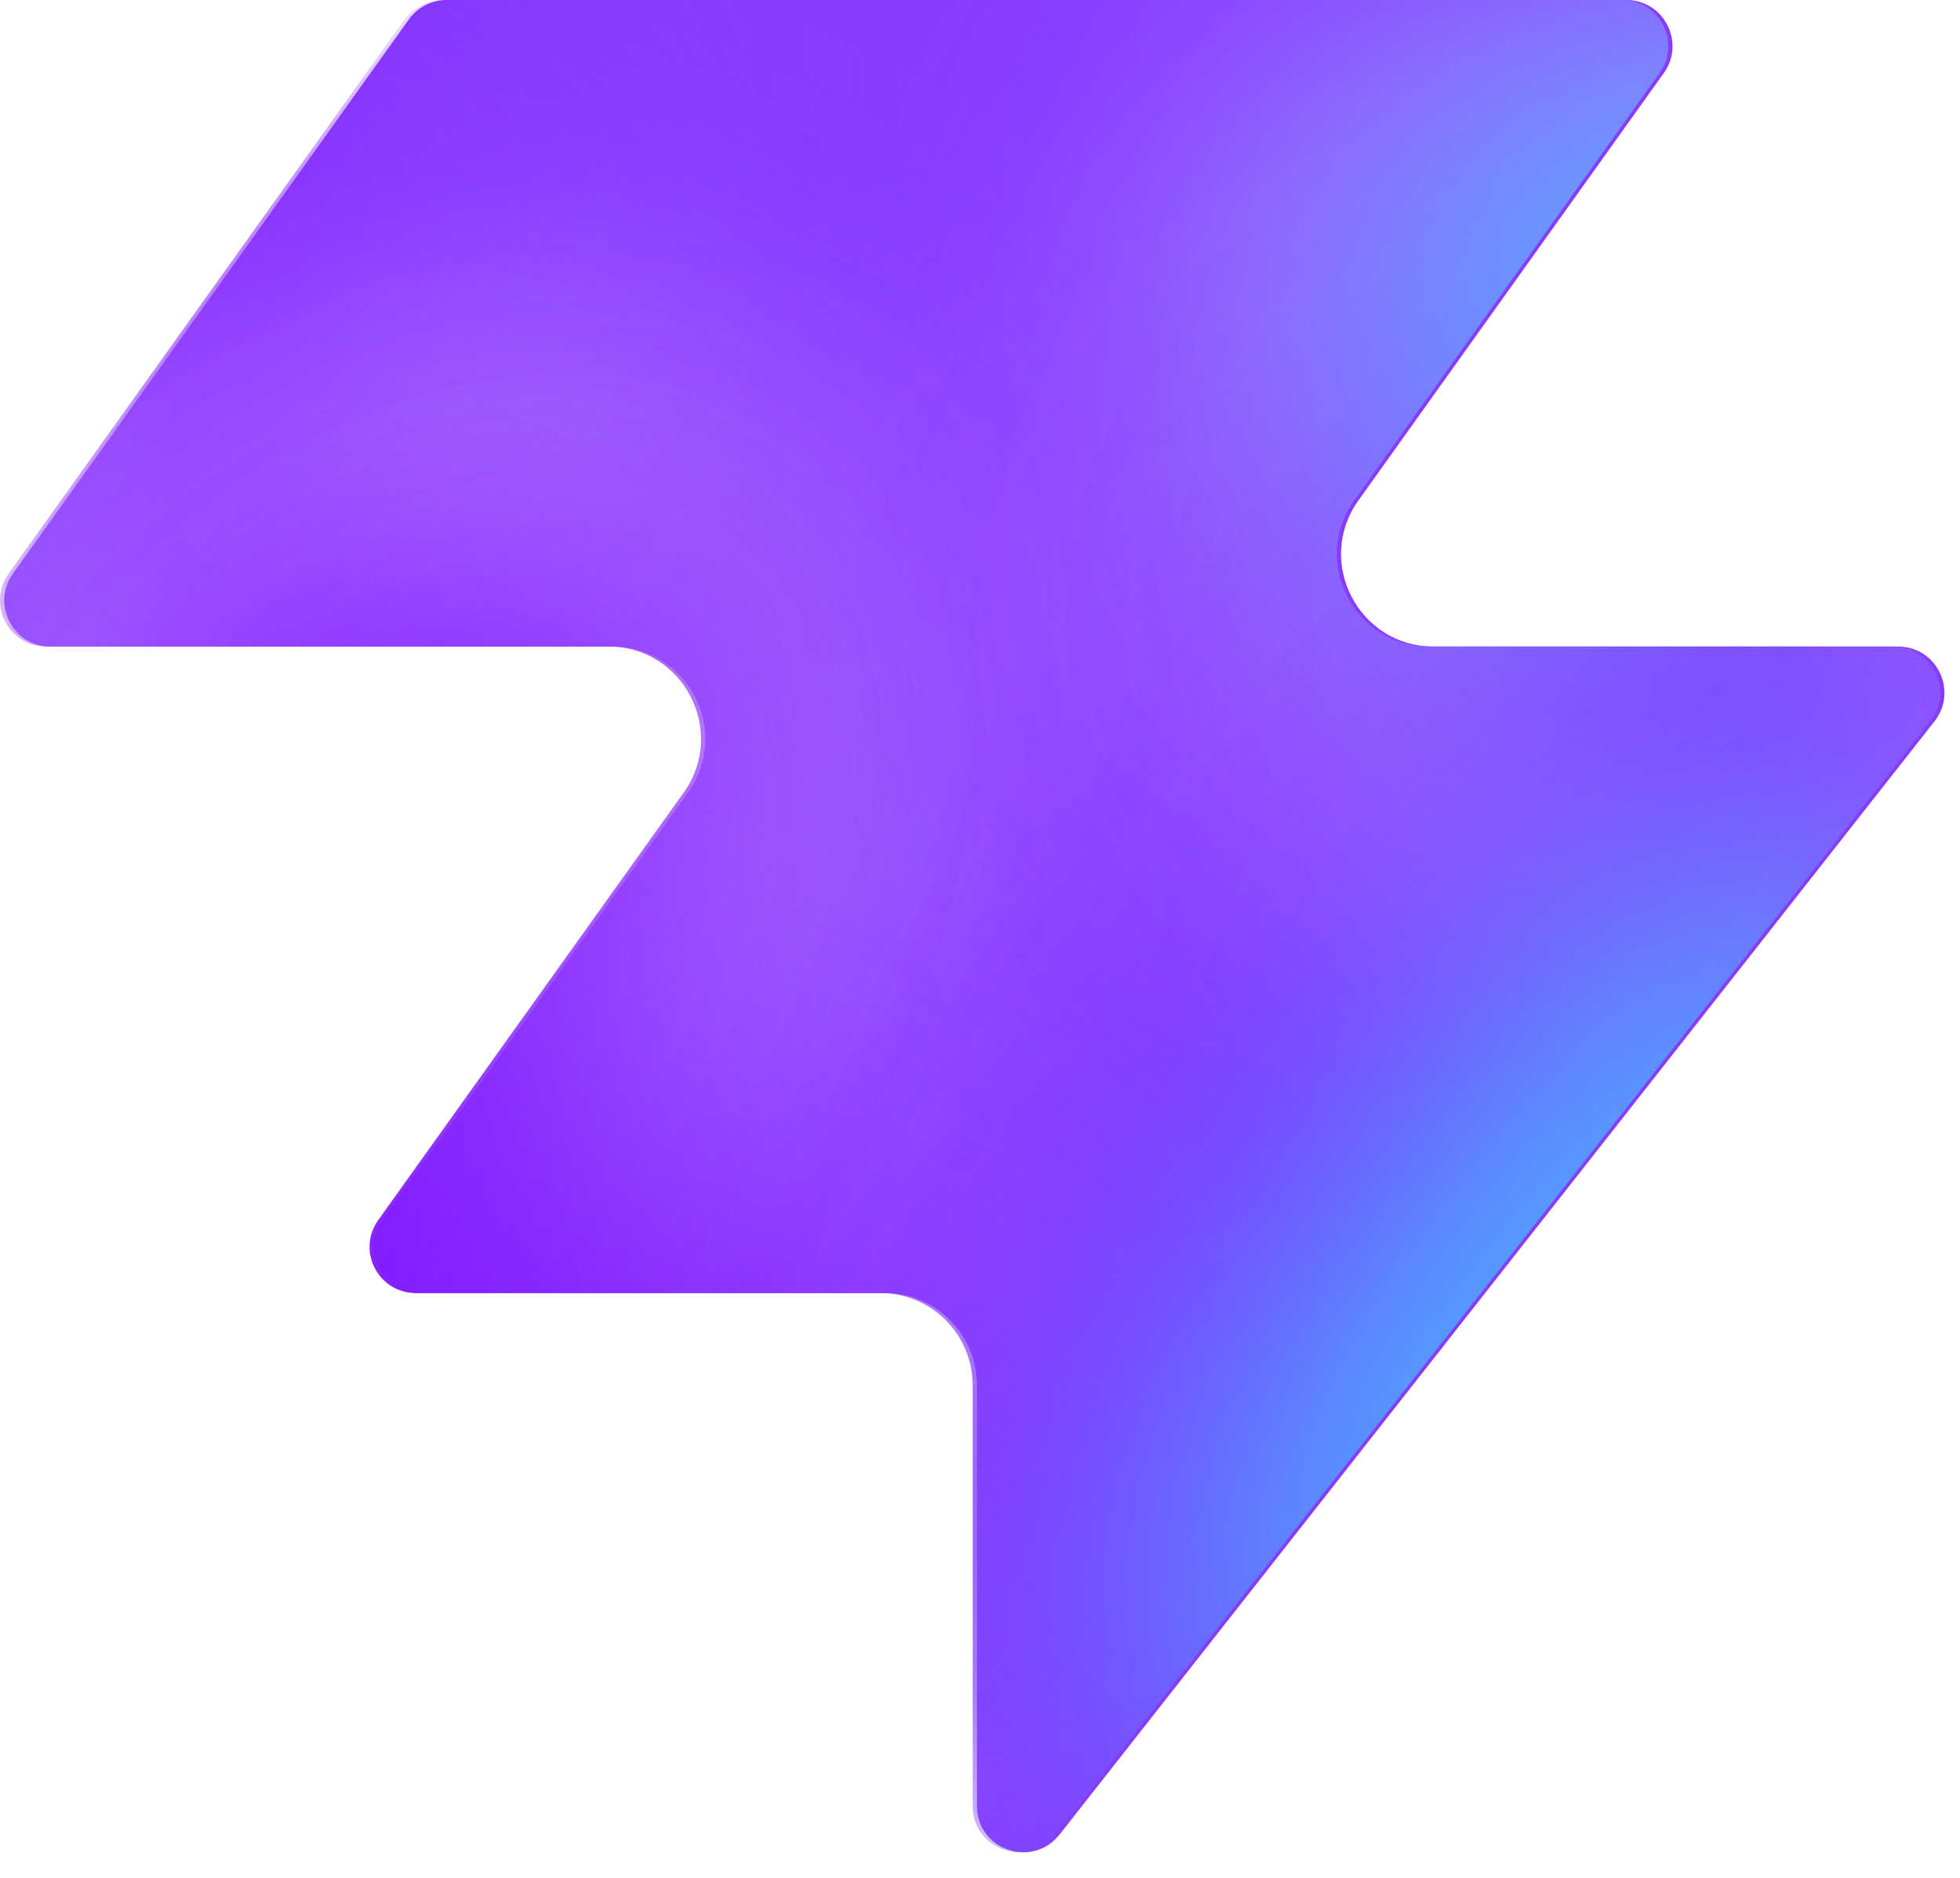
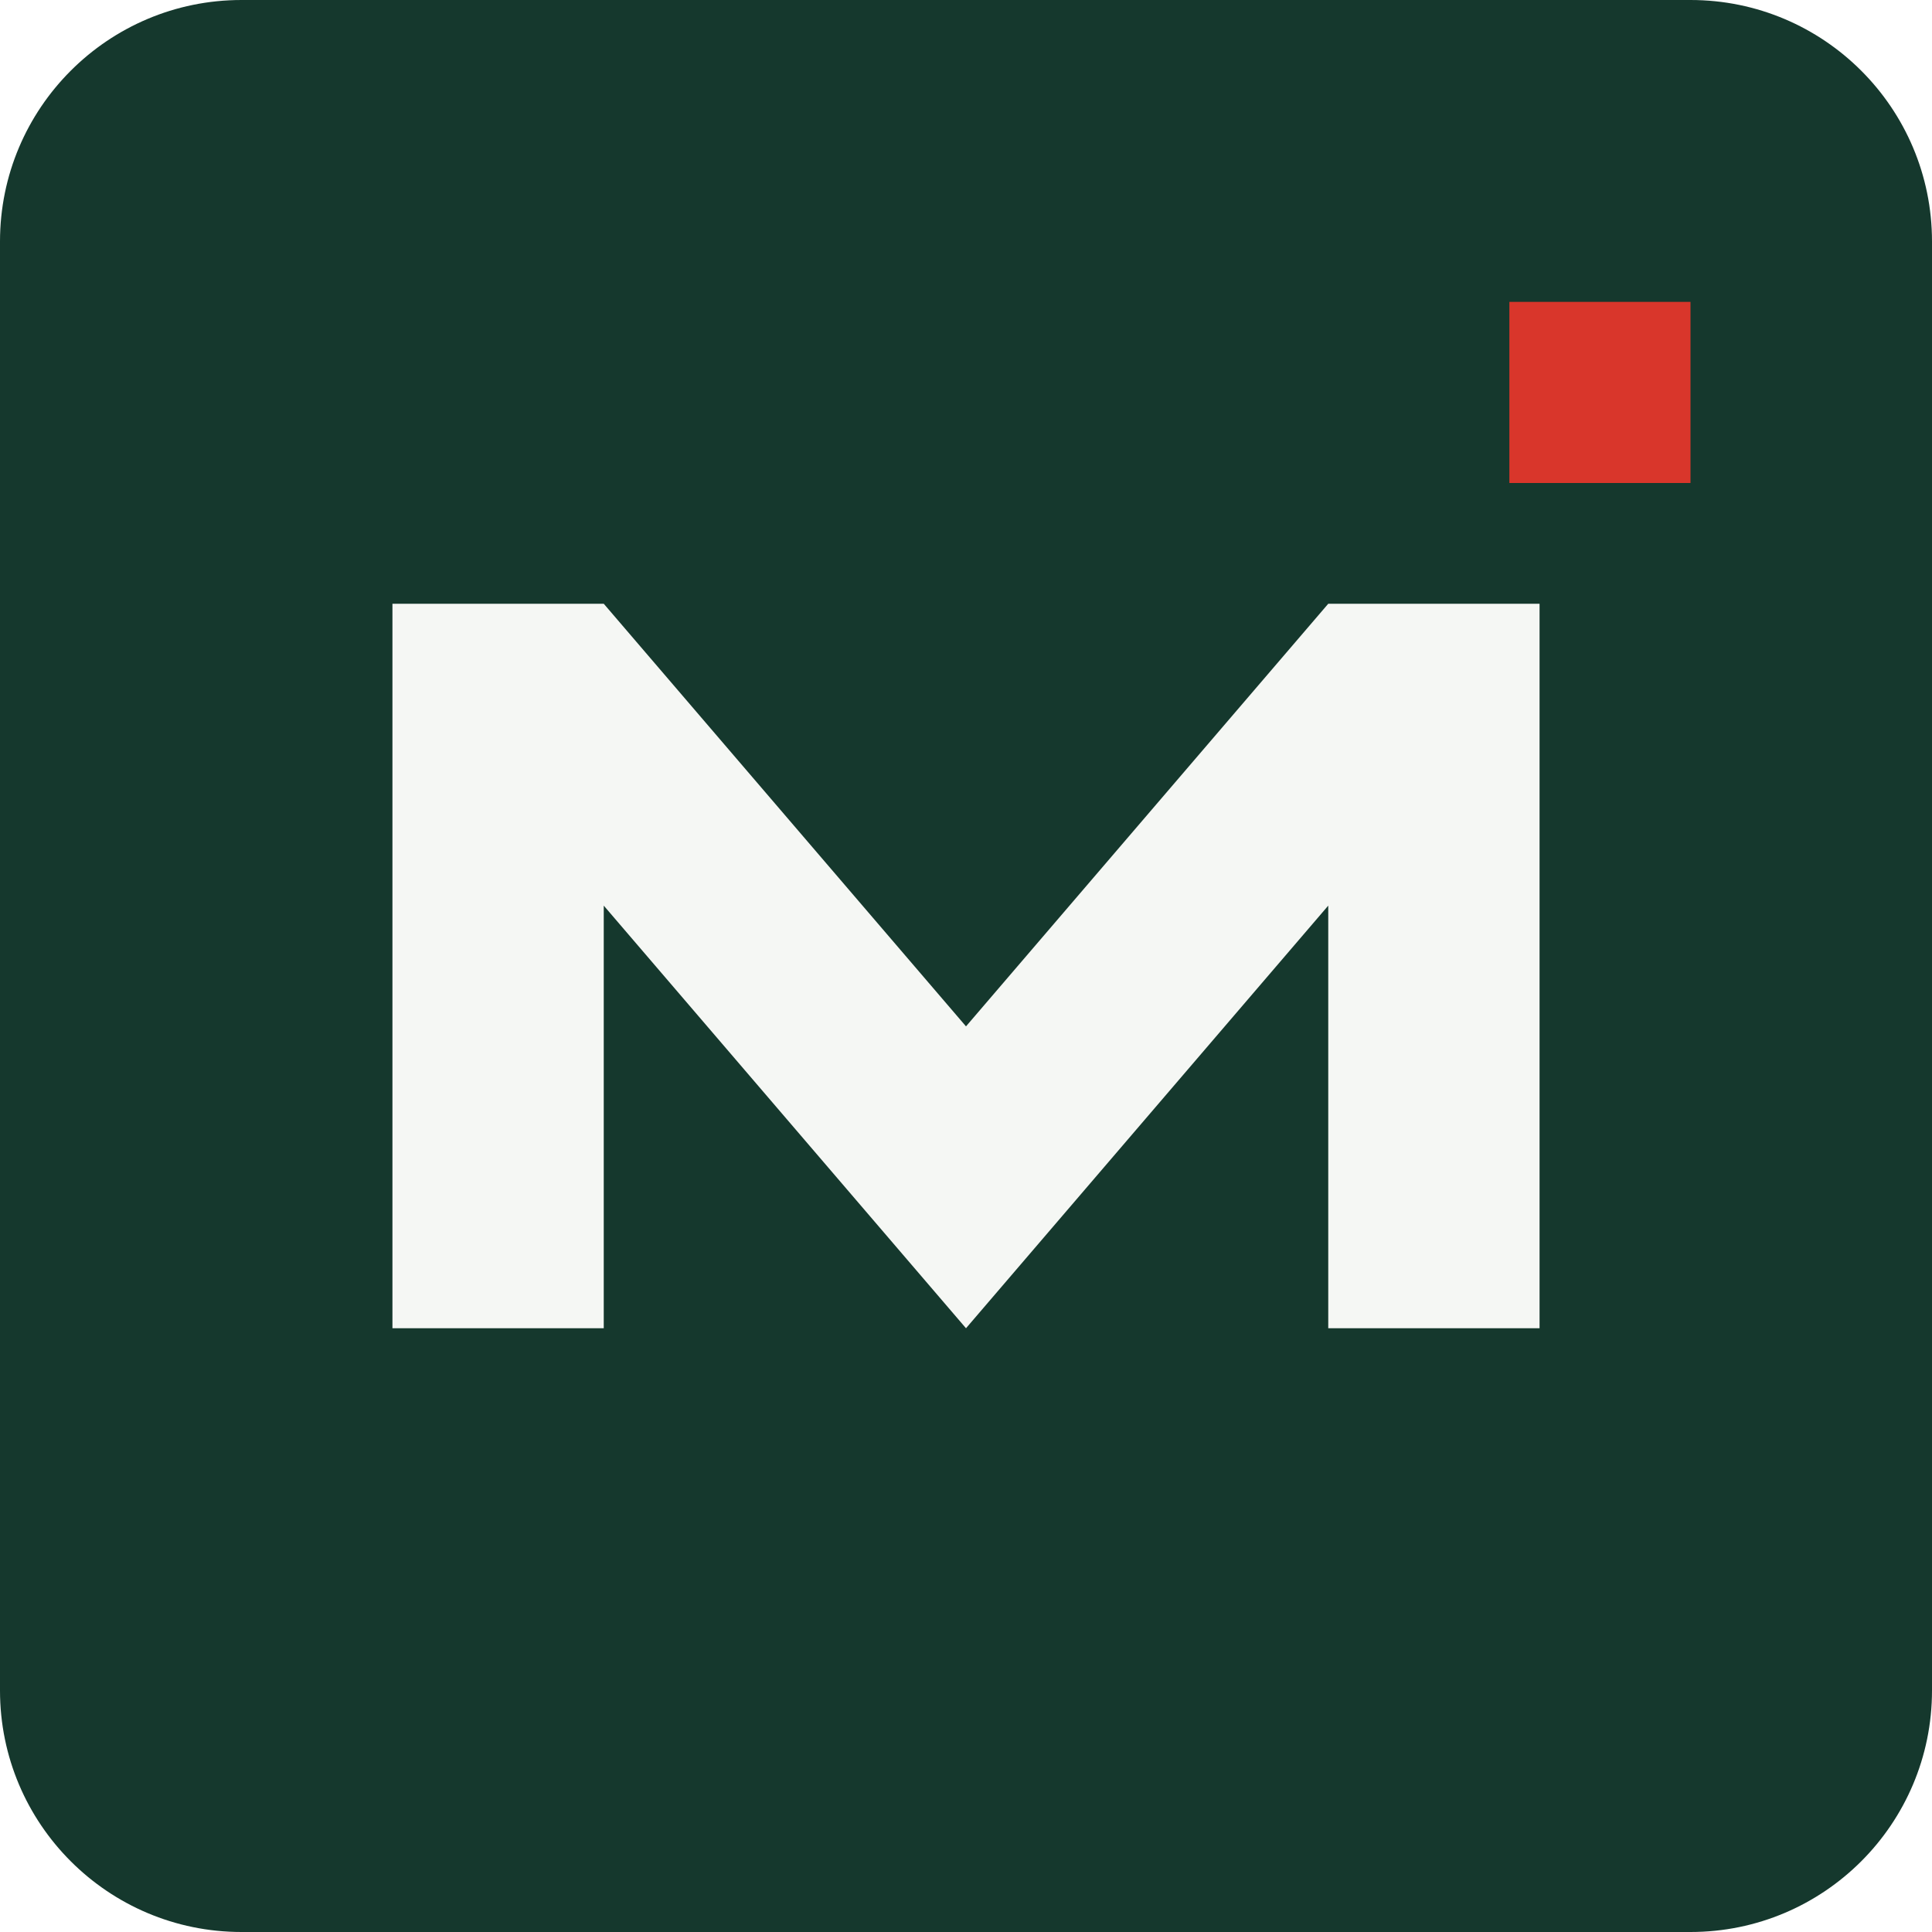
- <svg xmlns="http://www.w3.org/2000/svg" width="48" height="46" fill="none" viewBox="0 0 48 46">
-   <path fill="#863bff" d="M25.946 44.938c-.664.845-2.021.375-2.021-.698V33.937a2.26 2.26 0 0 0-2.262-2.262H10.287c-.92 0-1.456-1.04-.92-1.788l7.48-10.471c1.07-1.497 0-3.578-1.842-3.578H1.237c-.92 0-1.456-1.04-.92-1.788L10.013.474c.214-.297.556-.474.92-.474h28.894c.92 0 1.456 1.04.92 1.788l-7.48 10.471c-1.07 1.498 0 3.579 1.842 3.579h11.377c.943 0 1.473 1.088.89 1.83L25.947 44.94z" style="fill:#863bff;fill:color(display-p3 .525 .23 1);fill-opacity:1" />
-   <mask id="a" width="48" height="46" x="0" y="0" maskUnits="userSpaceOnUse" style="mask-type:alpha">
-     <path fill="#000" d="M25.842 44.938c-.664.844-2.021.375-2.021-.698V33.937a2.26 2.26 0 0 0-2.262-2.262H10.183c-.92 0-1.456-1.04-.92-1.788l7.48-10.471c1.07-1.498 0-3.579-1.842-3.579H1.133c-.92 0-1.456-1.04-.92-1.787L9.91.473c.214-.297.556-.474.92-.474h28.894c.92 0 1.456 1.04.92 1.788l-7.48 10.471c-1.07 1.498 0 3.578 1.842 3.578h11.377c.943 0 1.473 1.088.89 1.832L25.843 44.94z" style="fill:#000;fill-opacity:1" />
-   </mask>
-   <g mask="url(#a)">
-     <g filter="url(#b)">
-       <ellipse cx="5.508" cy="14.704" fill="#ede6ff" rx="5.508" ry="14.704" style="fill:#ede6ff;fill:color(display-p3 .927 .903 1);fill-opacity:1" transform="matrix(.00324 1 1 -.00324 -4.47 31.516)" />
-     </g>
-     <g filter="url(#c)">
-       <ellipse cx="10.399" cy="29.851" fill="#ede6ff" rx="10.399" ry="29.851" style="fill:#ede6ff;fill:color(display-p3 .927 .903 1);fill-opacity:1" transform="matrix(.00324 1 1 -.00324 -39.328 7.883)" />
-     </g>
-     <g filter="url(#d)">
-       <ellipse cx="5.508" cy="30.487" fill="#7e14ff" rx="5.508" ry="30.487" style="fill:#7e14ff;fill:color(display-p3 .492 .077 1);fill-opacity:1" transform="rotate(89.814 -25.913 -14.639)scale(1 -1)" />
-     </g>
-     <g filter="url(#e)">
-       <ellipse cx="5.508" cy="30.599" fill="#7e14ff" rx="5.508" ry="30.599" style="fill:#7e14ff;fill:color(display-p3 .492 .077 1);fill-opacity:1" transform="rotate(89.814 -32.644 -3.334)scale(1 -1)" />
-     </g>
-     <g filter="url(#f)">
-       <ellipse cx="5.508" cy="30.599" fill="#7e14ff" rx="5.508" ry="30.599" style="fill:#7e14ff;fill:color(display-p3 .492 .077 1);fill-opacity:1" transform="matrix(.00324 1 1 -.00324 -34.34 30.47)" />
-     </g>
-     <g filter="url(#g)">
-       <ellipse cx="14.072" cy="22.078" fill="#ede6ff" rx="14.072" ry="22.078" style="fill:#ede6ff;fill:color(display-p3 .927 .903 1);fill-opacity:1" transform="rotate(93.35 24.506 48.493)scale(-1 1)" />
-     </g>
-     <g filter="url(#h)">
-       <ellipse cx="3.47" cy="21.501" fill="#7e14ff" rx="3.47" ry="21.501" style="fill:#7e14ff;fill:color(display-p3 .492 .077 1);fill-opacity:1" transform="rotate(89.009 28.708 47.59)scale(-1 1)" />
-     </g>
-     <g filter="url(#i)">
-       <ellipse cx="3.47" cy="21.501" fill="#7e14ff" rx="3.47" ry="21.501" style="fill:#7e14ff;fill:color(display-p3 .492 .077 1);fill-opacity:1" transform="rotate(89.009 28.708 47.59)scale(-1 1)" />
-     </g>
-     <g filter="url(#j)">
-       <ellipse cx=".387" cy="8.972" fill="#7e14ff" rx="4.407" ry="29.108" style="fill:#7e14ff;fill:color(display-p3 .492 .077 1);fill-opacity:1" transform="rotate(39.51 .387 8.972)" />
-     </g>
-     <g filter="url(#k)">
-       <ellipse cx="47.523" cy="-6.092" fill="#7e14ff" rx="4.407" ry="29.108" style="fill:#7e14ff;fill:color(display-p3 .492 .077 1);fill-opacity:1" transform="rotate(37.892 47.523 -6.092)" />
-     </g>
-     <g filter="url(#l)">
-       <ellipse cx="41.412" cy="6.333" fill="#47bfff" rx="5.971" ry="9.665" style="fill:#47bfff;fill:color(display-p3 .28 .748 1);fill-opacity:1" transform="rotate(37.892 41.412 6.333)" />
-     </g>
-     <g filter="url(#m)">
-       <ellipse cx="-1.879" cy="38.332" fill="#7e14ff" rx="4.407" ry="29.108" style="fill:#7e14ff;fill:color(display-p3 .492 .077 1);fill-opacity:1" transform="rotate(37.892 -1.88 38.332)" />
-     </g>
-     <g filter="url(#n)">
-       <ellipse cx="-1.879" cy="38.332" fill="#7e14ff" rx="4.407" ry="29.108" style="fill:#7e14ff;fill:color(display-p3 .492 .077 1);fill-opacity:1" transform="rotate(37.892 -1.88 38.332)" />
-     </g>
-     <g filter="url(#o)">
-       <ellipse cx="35.651" cy="29.907" fill="#7e14ff" rx="4.407" ry="29.108" style="fill:#7e14ff;fill:color(display-p3 .492 .077 1);fill-opacity:1" transform="rotate(37.892 35.651 29.907)" />
-     </g>
-     <g filter="url(#p)">
-       <ellipse cx="38.418" cy="32.4" fill="#47bfff" rx="5.971" ry="15.297" style="fill:#47bfff;fill:color(display-p3 .28 .748 1);fill-opacity:1" transform="rotate(37.892 38.418 32.4)" />
-     </g>
-   </g>
-   <defs>
-     <filter id="b" width="60.045" height="41.654" x="-19.77" y="16.149" color-interpolation-filters="sRGB" filterUnits="userSpaceOnUse">
-       <feFlood flood-opacity="0" result="BackgroundImageFix" />
-       <feBlend in="SourceGraphic" in2="BackgroundImageFix" result="shape" />
-       <feGaussianBlur result="effect1_foregroundBlur_2002_17158" stdDeviation="7.659" />
-     </filter>
-     <filter id="c" width="90.34" height="51.437" x="-54.613" y="-7.533" color-interpolation-filters="sRGB" filterUnits="userSpaceOnUse">
-       <feFlood flood-opacity="0" result="BackgroundImageFix" />
-       <feBlend in="SourceGraphic" in2="BackgroundImageFix" result="shape" />
-       <feGaussianBlur result="effect1_foregroundBlur_2002_17158" stdDeviation="7.659" />
-     </filter>
-     <filter id="d" width="79.355" height="29.4" x="-49.64" y="2.03" color-interpolation-filters="sRGB" filterUnits="userSpaceOnUse">
-       <feFlood flood-opacity="0" result="BackgroundImageFix" />
-       <feBlend in="SourceGraphic" in2="BackgroundImageFix" result="shape" />
-       <feGaussianBlur result="effect1_foregroundBlur_2002_17158" stdDeviation="4.596" />
-     </filter>
-     <filter id="e" width="79.579" height="29.4" x="-45.045" y="20.029" color-interpolation-filters="sRGB" filterUnits="userSpaceOnUse">
-       <feFlood flood-opacity="0" result="BackgroundImageFix" />
-       <feBlend in="SourceGraphic" in2="BackgroundImageFix" result="shape" />
-       <feGaussianBlur result="effect1_foregroundBlur_2002_17158" stdDeviation="4.596" />
-     </filter>
-     <filter id="f" width="79.579" height="29.4" x="-43.513" y="21.178" color-interpolation-filters="sRGB" filterUnits="userSpaceOnUse">
-       <feFlood flood-opacity="0" result="BackgroundImageFix" />
-       <feBlend in="SourceGraphic" in2="BackgroundImageFix" result="shape" />
-       <feGaussianBlur result="effect1_foregroundBlur_2002_17158" stdDeviation="4.596" />
-     </filter>
-     <filter id="g" width="74.749" height="58.852" x="15.756" y="-17.901" color-interpolation-filters="sRGB" filterUnits="userSpaceOnUse">
-       <feFlood flood-opacity="0" result="BackgroundImageFix" />
-       <feBlend in="SourceGraphic" in2="BackgroundImageFix" result="shape" />
-       <feGaussianBlur result="effect1_foregroundBlur_2002_17158" stdDeviation="7.659" />
-     </filter>
-     <filter id="h" width="61.377" height="25.362" x="23.548" y="2.284" color-interpolation-filters="sRGB" filterUnits="userSpaceOnUse">
-       <feFlood flood-opacity="0" result="BackgroundImageFix" />
-       <feBlend in="SourceGraphic" in2="BackgroundImageFix" result="shape" />
-       <feGaussianBlur result="effect1_foregroundBlur_2002_17158" stdDeviation="4.596" />
-     </filter>
-     <filter id="i" width="61.377" height="25.362" x="23.548" y="2.284" color-interpolation-filters="sRGB" filterUnits="userSpaceOnUse">
-       <feFlood flood-opacity="0" result="BackgroundImageFix" />
-       <feBlend in="SourceGraphic" in2="BackgroundImageFix" result="shape" />
-       <feGaussianBlur result="effect1_foregroundBlur_2002_17158" stdDeviation="4.596" />
-     </filter>
-     <filter id="j" width="56.045" height="63.649" x="-27.636" y="-22.853" color-interpolation-filters="sRGB" filterUnits="userSpaceOnUse">
-       <feFlood flood-opacity="0" result="BackgroundImageFix" />
-       <feBlend in="SourceGraphic" in2="BackgroundImageFix" result="shape" />
-       <feGaussianBlur result="effect1_foregroundBlur_2002_17158" stdDeviation="4.596" />
-     </filter>
-     <filter id="k" width="54.814" height="64.646" x="20.116" y="-38.415" color-interpolation-filters="sRGB" filterUnits="userSpaceOnUse">
-       <feFlood flood-opacity="0" result="BackgroundImageFix" />
-       <feBlend in="SourceGraphic" in2="BackgroundImageFix" result="shape" />
-       <feGaussianBlur result="effect1_foregroundBlur_2002_17158" stdDeviation="4.596" />
-     </filter>
-     <filter id="l" width="33.541" height="35.313" x="24.641" y="-11.323" color-interpolation-filters="sRGB" filterUnits="userSpaceOnUse">
-       <feFlood flood-opacity="0" result="BackgroundImageFix" />
-       <feBlend in="SourceGraphic" in2="BackgroundImageFix" result="shape" />
-       <feGaussianBlur result="effect1_foregroundBlur_2002_17158" stdDeviation="4.596" />
-     </filter>
-     <filter id="m" width="54.814" height="64.646" x="-29.286" y="6.009" color-interpolation-filters="sRGB" filterUnits="userSpaceOnUse">
-       <feFlood flood-opacity="0" result="BackgroundImageFix" />
-       <feBlend in="SourceGraphic" in2="BackgroundImageFix" result="shape" />
-       <feGaussianBlur result="effect1_foregroundBlur_2002_17158" stdDeviation="4.596" />
-     </filter>
-     <filter id="n" width="54.814" height="64.646" x="-29.286" y="6.009" color-interpolation-filters="sRGB" filterUnits="userSpaceOnUse">
-       <feFlood flood-opacity="0" result="BackgroundImageFix" />
-       <feBlend in="SourceGraphic" in2="BackgroundImageFix" result="shape" />
-       <feGaussianBlur result="effect1_foregroundBlur_2002_17158" stdDeviation="4.596" />
-     </filter>
-     <filter id="o" width="54.814" height="64.646" x="8.244" y="-2.416" color-interpolation-filters="sRGB" filterUnits="userSpaceOnUse">
-       <feFlood flood-opacity="0" result="BackgroundImageFix" />
-       <feBlend in="SourceGraphic" in2="BackgroundImageFix" result="shape" />
-       <feGaussianBlur result="effect1_foregroundBlur_2002_17158" stdDeviation="4.596" />
-     </filter>
-     <filter id="p" width="39.409" height="43.623" x="18.713" y="10.588" color-interpolation-filters="sRGB" filterUnits="userSpaceOnUse">
-       <feFlood flood-opacity="0" result="BackgroundImageFix" />
-       <feBlend in="SourceGraphic" in2="BackgroundImageFix" result="shape" />
-       <feGaussianBlur result="effect1_foregroundBlur_2002_17158" stdDeviation="4.596" />
-     </filter>
-   </defs>
+ <svg xmlns="http://www.w3.org/2000/svg" viewBox="0 0 64 64">
+   <rect width="64" height="64" rx="8" fill="#15382d" />
+   <path d="M13 44V20h7l12 14 12-14h7v24h-7V30L32 44 20 30v14z" fill="#f5f7f4" />
+   <rect x="50" y="10" width="6" height="6" fill="#d9362b" />
</svg>
